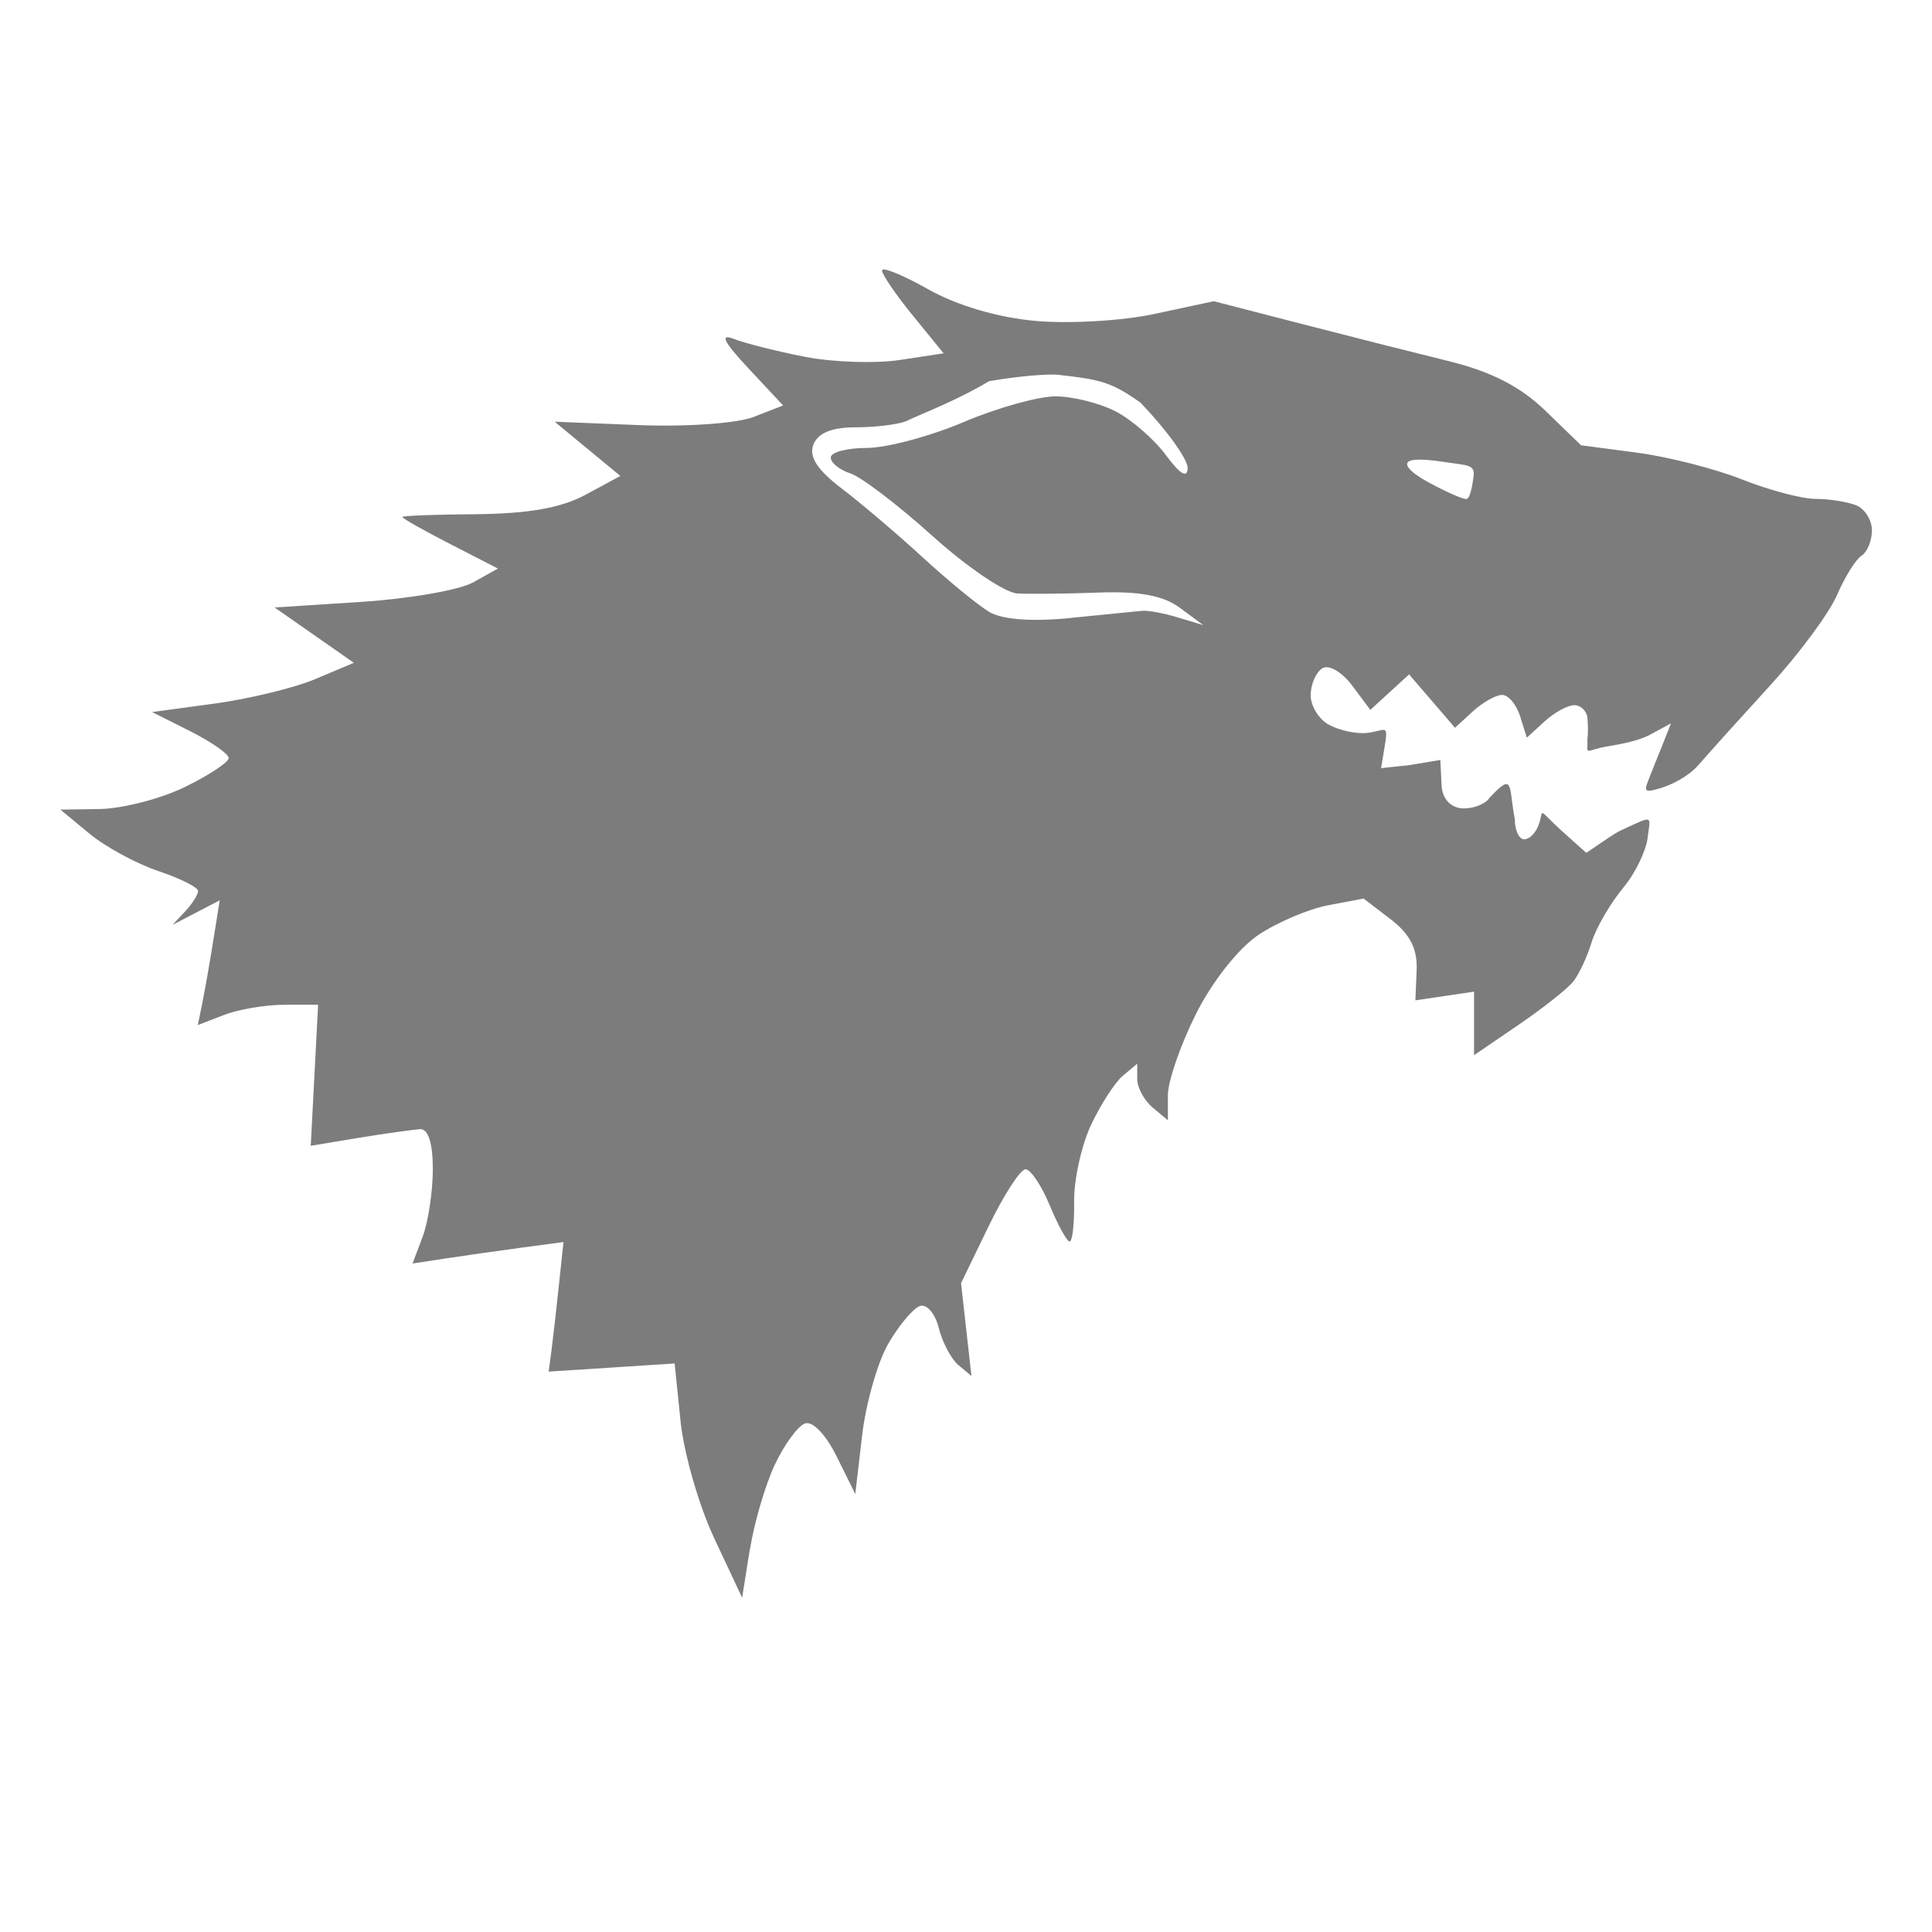
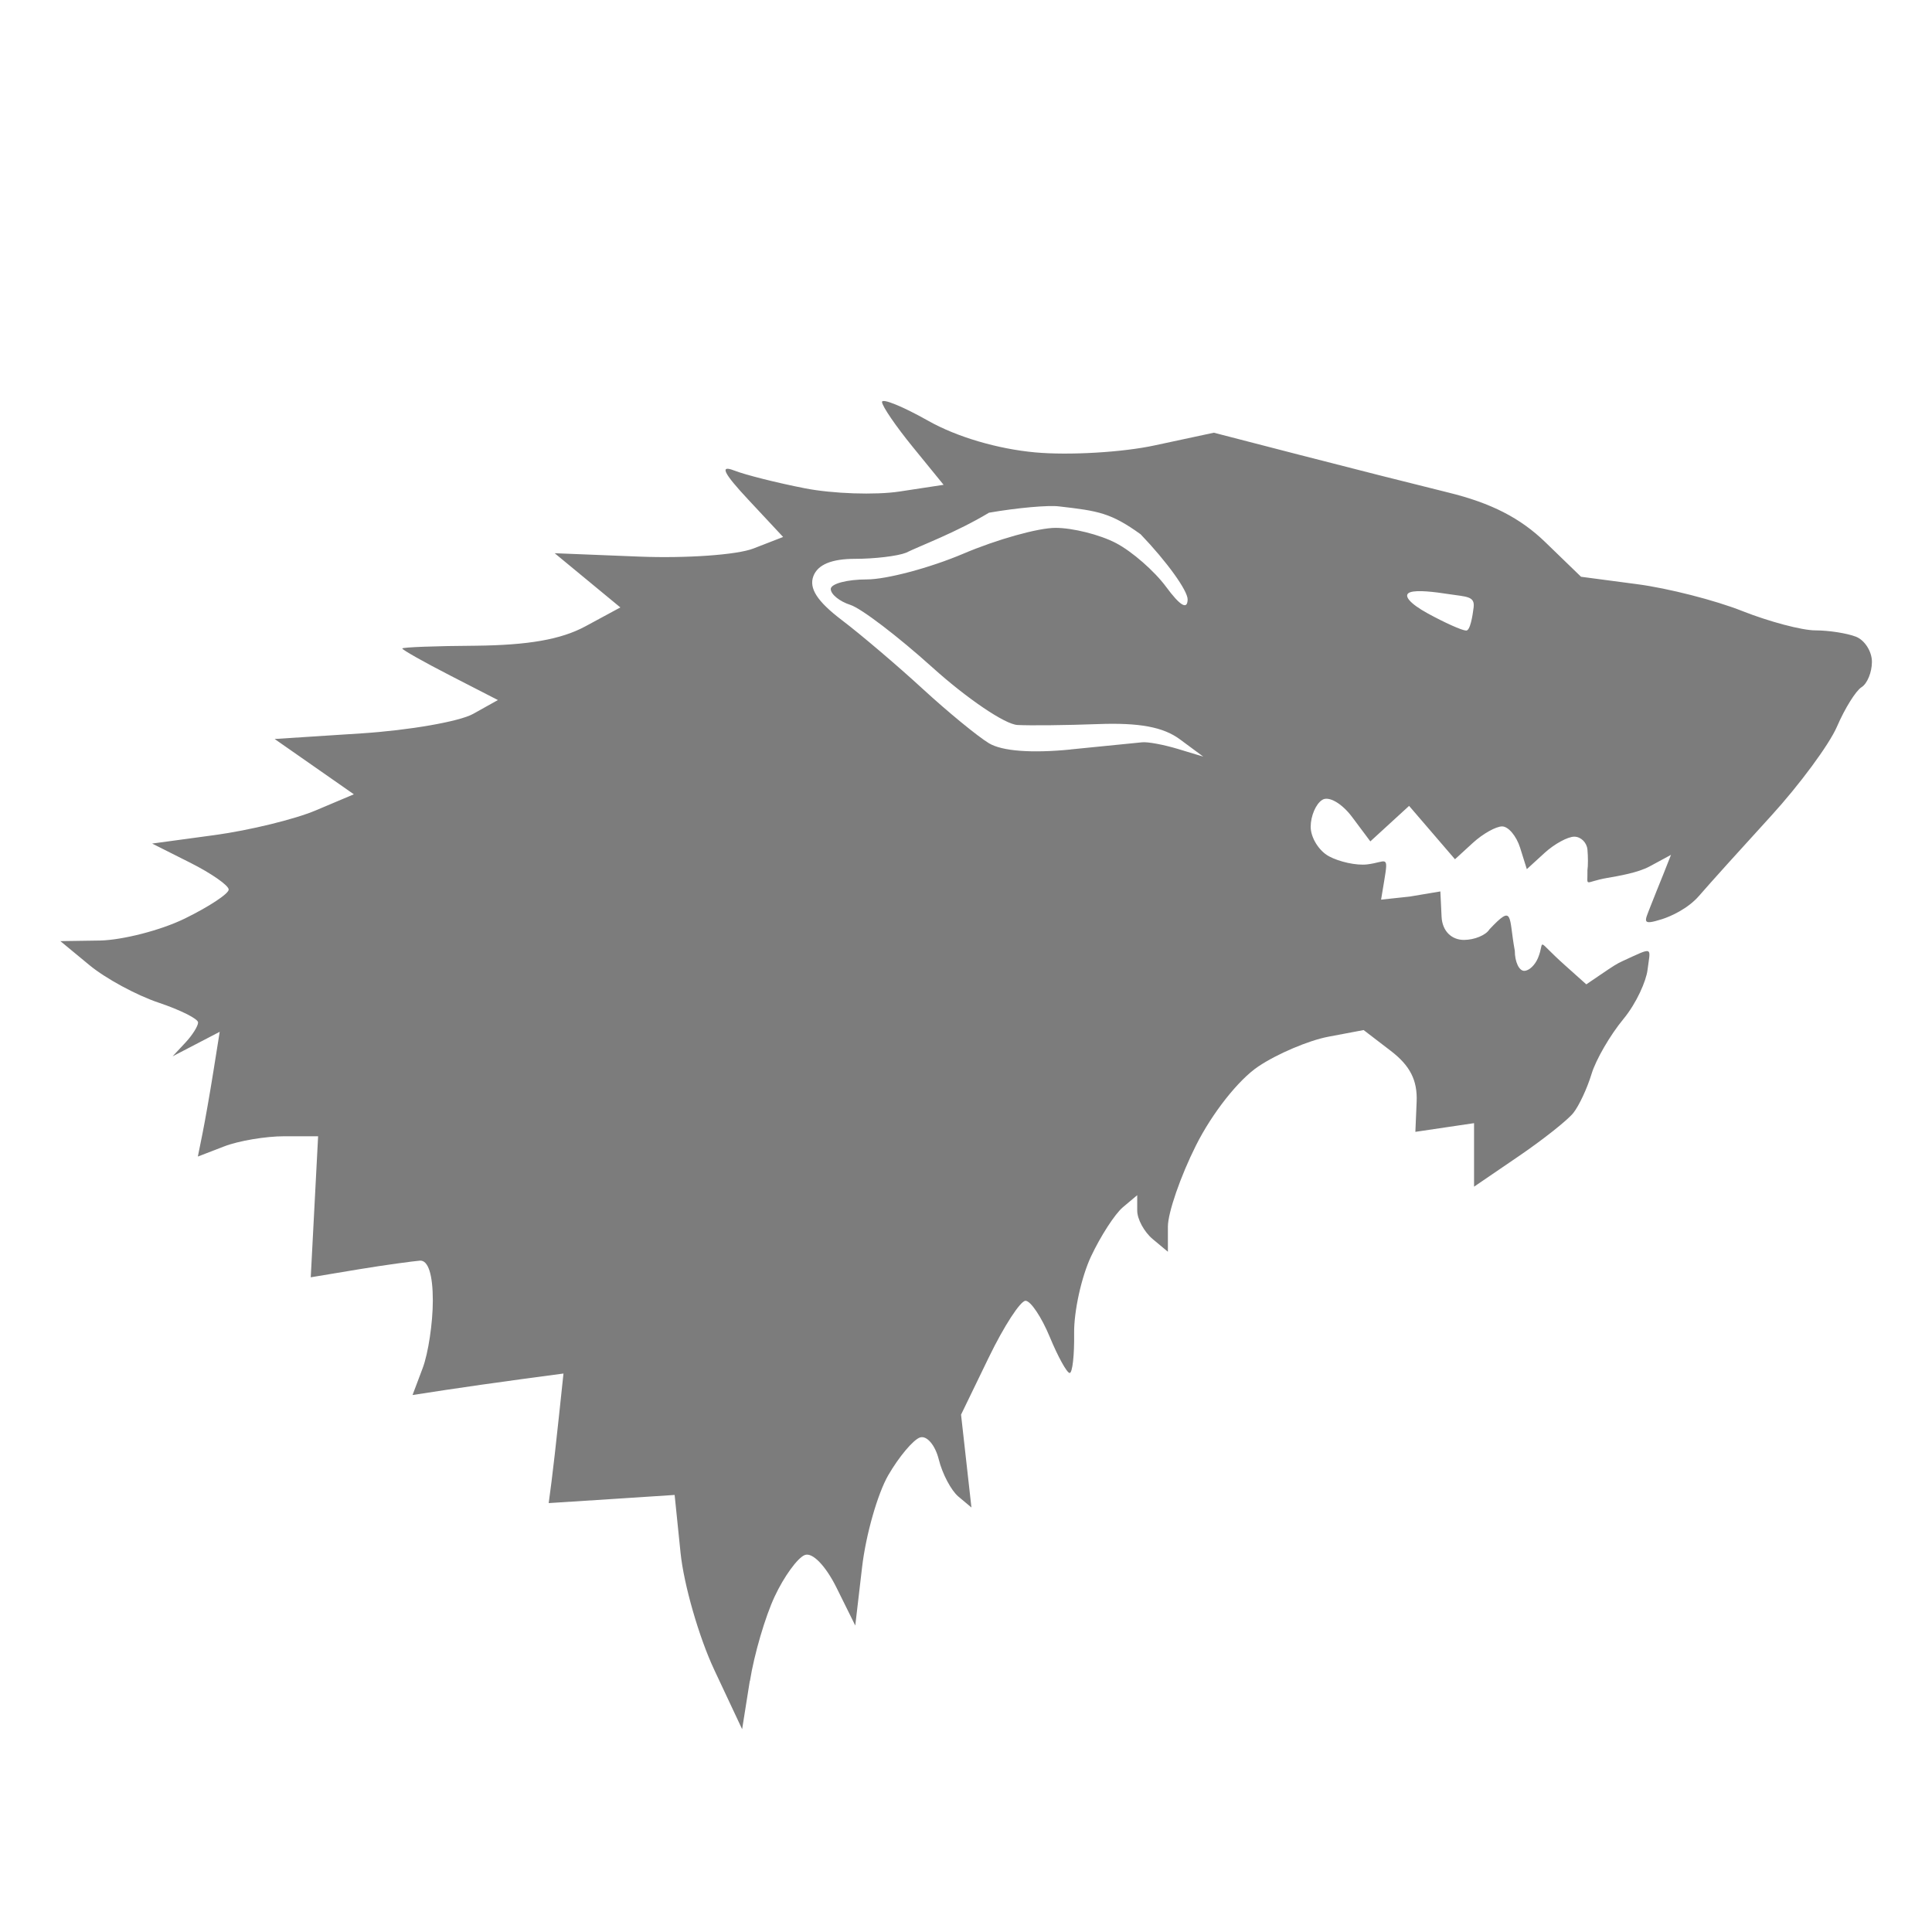
<svg xmlns="http://www.w3.org/2000/svg" width="32" height="32" viewBox="0 0 32 32" id="svg2" version="1.1">
  <defs id="defs4" />
  <g id="layer2" style="display:none" transform="translate(0,-4)">
    <rect style="display:inline;fill:#1b0000;fill-opacity:1;stroke:none;stroke-width:0.5;stroke-linecap:round;stroke-linejoin:round;stroke-miterlimit:4;stroke-dasharray:none;stroke-opacity:1" id="rect4135" width="36" height="36" x="0" y="-9.5367432e-007" />
  </g>
  <g id="layer1" transform="translate(0,-1020.362)">
-     <path style="fill:#7c7c7c;fill-opacity:1" d="m 12.418,1046.032 -0.126,0.793 -0.461,-0.982 c -0.254,-0.54 -0.505,-1.413 -0.559,-1.94 l -0.098,-0.958 -1.043,0.068 -1.043,0.067 0.046,-0.348 c 0.025,-0.191 0.08,-0.674 0.122,-1.073 l 0.077,-0.725 -0.702,0.094 c -0.386,0.052 -0.949,0.132 -1.25,0.178 l -0.548,0.084 0.168,-0.446 c 0.092,-0.245 0.168,-0.748 0.168,-1.118 0,-0.429 -0.076,-0.668 -0.211,-0.662 -0.116,0.01 -0.571,0.07 -1.011,0.143 l -0.8,0.133 0.061,-1.168 0.061,-1.168 -0.56,0 c -0.308,0 -0.756,0.075 -0.996,0.168 l -0.436,0.168 0.077,-0.381 c 0.042,-0.209 0.124,-0.674 0.181,-1.033 l 0.104,-0.652 -0.39,0.203 -0.39,0.203 0.211,-0.226 c 0.116,-0.124 0.211,-0.275 0.211,-0.335 0,-0.06 -0.296,-0.208 -0.657,-0.329 -0.361,-0.121 -0.875,-0.399 -1.141,-0.619 L 1,1033.772 l 0.665,-0.01 c 0.366,-0.01 0.993,-0.167 1.394,-0.363 0.401,-0.196 0.729,-0.412 0.729,-0.481 0,-0.068 -0.285,-0.267 -0.634,-0.443 l -0.634,-0.319 1.039,-0.141 c 0.571,-0.078 1.323,-0.261 1.67,-0.408 l 0.632,-0.267 -0.656,-0.458 -0.656,-0.458 1.437,-0.093 c 0.79,-0.051 1.622,-0.196 1.849,-0.322 l 0.412,-0.23 -0.792,-0.407 c -0.436,-0.224 -0.792,-0.425 -0.792,-0.447 1.216e-4,-0.021 0.552,-0.042 1.225,-0.046 0.856,-0.01 1.4,-0.101 1.806,-0.32 l 0.581,-0.314 -0.544,-0.449 -0.544,-0.449 1.4,0.056 c 0.774,0.031 1.62,-0.028 1.892,-0.134 l 0.492,-0.191 -0.576,-0.617 c -0.412,-0.441 -0.48,-0.579 -0.238,-0.485 0.186,0.073 0.715,0.206 1.176,0.296 0.461,0.09 1.166,0.114 1.567,0.053 l 0.729,-0.111 -0.51,-0.626 c -0.281,-0.344 -0.51,-0.68 -0.51,-0.746 0,-0.066 0.344,0.074 0.764,0.311 0.472,0.267 1.149,0.467 1.773,0.524 0.555,0.051 1.448,0 1.984,-0.117 l 0.975,-0.209 1.435,0.371 c 0.789,0.204 1.892,0.483 2.449,0.62 0.709,0.174 1.192,0.421 1.606,0.822 l 0.592,0.573 0.93,0.123 c 0.511,0.067 1.294,0.267 1.739,0.444 0.445,0.176 0.99,0.321 1.212,0.321 0.221,0 0.523,0.047 0.67,0.104 0.147,0.056 0.267,0.245 0.267,0.417 0,0.172 -0.077,0.361 -0.172,0.42 -0.094,0.058 -0.277,0.352 -0.406,0.651 -0.129,0.299 -0.622,0.966 -1.094,1.483 -0.473,0.517 -1.01,1.112 -1.193,1.324 -0.184,0.211 -0.466,0.338 -0.611,0.384 -0.349,0.11 -0.288,0.04 -0.191,-0.214 0.045,-0.118 0.143,-0.357 0.213,-0.532 l 0.126,-0.319 -0.353,0.191 c -0.194,0.105 -0.512,0.158 -0.702,0.191 -0.397,0.069 -0.323,0.167 -0.329,-0.128 0.011,-0.07 0.011,-0.224 0,-0.342 -0.011,-0.117 -0.109,-0.213 -0.218,-0.213 -0.109,0 -0.33,0.121 -0.492,0.269 l -0.294,0.269 -0.111,-0.354 c -0.061,-0.195 -0.195,-0.354 -0.298,-0.354 -0.103,0 -0.32,0.122 -0.484,0.272 l -0.297,0.272 -0.38,-0.442 -0.38,-0.442 -0.321,0.294 -0.321,0.294 -0.302,-0.404 c -0.169,-0.226 -0.387,-0.352 -0.494,-0.284 -0.106,0.066 -0.192,0.267 -0.192,0.446 0,0.179 0.136,0.399 0.303,0.489 0.167,0.09 0.452,0.156 0.634,0.134 0.318,-0.038 0.356,-0.177 0.28,0.277 l -0.051,0.307 0.474,-0.051 0.508,-0.085 0.02,0.419 c 0.012,0.244 0.171,0.384 0.37,0.384 0.174,0 0.364,-0.079 0.422,-0.174 0.408,-0.433 0.315,-0.216 0.421,0.354 0,0.182 0.07,0.332 0.155,0.332 0.085,0 0.181,-0.099 0.229,-0.213 0.123,-0.296 -0.059,-0.332 0.437,0.112 l 0.363,0.325 0.237,-0.161 c 0.212,-0.144 0.262,-0.177 0.361,-0.223 0.531,-0.244 0.464,-0.241 0.416,0.147 -0.022,0.179 -0.18,0.546 -0.399,0.811 -0.22,0.266 -0.457,0.675 -0.528,0.91 -0.071,0.235 -0.206,0.525 -0.301,0.645 -0.095,0.12 -0.504,0.444 -0.909,0.72 l -0.736,0.502 0,-0.526 0,-0.526 -0.486,0.072 -0.486,0.072 0.021,-0.498 c 0.015,-0.355 -0.108,-0.598 -0.428,-0.843 l -0.45,-0.345 -0.588,0.111 c -0.323,0.062 -0.844,0.282 -1.156,0.492 -0.328,0.219 -0.765,0.773 -1.033,1.308 -0.256,0.51 -0.465,1.115 -0.465,1.344 l 0,0.417 -0.254,-0.212 c -0.139,-0.117 -0.254,-0.328 -0.254,-0.469 l 0,-0.256 -0.238,0.2 c -0.131,0.11 -0.368,0.476 -0.527,0.814 -0.159,0.338 -0.285,0.911 -0.28,1.273 0.005,0.362 -0.028,0.658 -0.074,0.658 -0.045,0 -0.194,-0.269 -0.33,-0.598 -0.136,-0.329 -0.317,-0.598 -0.401,-0.598 -0.085,0 -0.36,0.424 -0.611,0.943 l -0.457,0.943 0.086,0.769 0.086,0.769 -0.217,-0.182 c -0.119,-0.1 -0.265,-0.376 -0.324,-0.614 -0.059,-0.238 -0.199,-0.401 -0.311,-0.364 -0.112,0.038 -0.348,0.319 -0.525,0.624 -0.177,0.305 -0.372,0.991 -0.434,1.523 l -0.113,0.968 -0.31,-0.626 c -0.181,-0.365 -0.4,-0.591 -0.526,-0.542 -0.119,0.046 -0.344,0.355 -0.499,0.687 -0.156,0.332 -0.34,0.96 -0.409,1.396 z m 5.314,-15.435 c 0.558,-0.055 1.09,-0.108 1.183,-0.118 0.093,-0.011 0.359,0.039 0.592,0.109 l 0.423,0.128 -0.388,-0.287 c -0.274,-0.203 -0.671,-0.277 -1.352,-0.252 -0.53,0.02 -1.132,0.026 -1.338,0.015 -0.206,-0.01 -0.839,-0.44 -1.408,-0.953 -0.569,-0.513 -1.18,-0.979 -1.359,-1.036 -0.179,-0.057 -0.325,-0.176 -0.325,-0.263 0,-0.087 0.268,-0.159 0.597,-0.159 0.328,0 1.048,-0.192 1.601,-0.427 0.552,-0.235 1.238,-0.427 1.524,-0.427 0.286,0 0.737,0.113 1.002,0.252 0.265,0.138 0.639,0.465 0.831,0.726 0.232,0.314 0.352,0.385 0.356,0.209 0.003,-0.146 -0.348,-0.632 -0.779,-1.081 -0.491,-0.353 -0.697,-0.387 -1.347,-0.461 -0.175,-0.024 -0.699,0.023 -1.164,0.104 -0.54,0.325 -1.134,0.545 -1.377,0.664 -0.141,0.055 -0.519,0.1 -0.84,0.1 -0.39,0 -0.619,0.095 -0.692,0.287 -0.076,0.201 0.064,0.418 0.469,0.726 0.318,0.241 0.921,0.754 1.34,1.139 0.419,0.385 0.914,0.791 1.1,0.903 0.217,0.13 0.702,0.167 1.352,0.103 z m 6.549,-1.969 c 0.07,0.01 0.11,-0.246 0.127,-0.384 0.022,-0.187 -0.114,-0.174 -0.415,-0.22 -0.233,-0.036 -0.514,-0.071 -0.634,-0.031 -0.13,0.044 -0.013,0.186 0.289,0.351 0.279,0.153 0.564,0.281 0.634,0.284 z" id="path4180" />
+     <path style="fill:#7c7c7c;fill-opacity:1" d="m 12.418,1048.21 -0.126,0.793 -0.461,-0.982 c -0.254,-0.54 -0.505,-1.413 -0.559,-1.94 l -0.098,-0.958 -1.043,0.068 -1.043,0.067 0.046,-0.348 c 0.025,-0.191 0.08,-0.674 0.122,-1.073 l 0.077,-0.725 -0.702,0.094 c -0.386,0.052 -0.949,0.132 -1.25,0.178 l -0.548,0.084 0.168,-0.446 c 0.092,-0.245 0.168,-0.748 0.168,-1.118 0,-0.429 -0.076,-0.668 -0.211,-0.662 -0.116,0.01 -0.571,0.07 -1.011,0.143 l -0.8,0.133 0.061,-1.168 0.061,-1.168 -0.56,0 c -0.308,0 -0.756,0.075 -0.996,0.168 l -0.436,0.168 0.077,-0.381 c 0.042,-0.209 0.124,-0.674 0.181,-1.033 l 0.104,-0.652 -0.39,0.203 -0.39,0.203 0.211,-0.226 c 0.116,-0.124 0.211,-0.275 0.211,-0.335 0,-0.06 -0.296,-0.208 -0.657,-0.329 -0.361,-0.121 -0.875,-0.399 -1.141,-0.619 L 1,1035.95 l 0.665,-0.01 c 0.366,-0.01 0.993,-0.167 1.394,-0.363 0.401,-0.196 0.729,-0.412 0.729,-0.481 0,-0.068 -0.285,-0.267 -0.634,-0.443 l -0.634,-0.319 1.039,-0.141 c 0.571,-0.078 1.323,-0.261 1.67,-0.408 l 0.632,-0.267 -0.656,-0.458 -0.656,-0.458 1.437,-0.093 c 0.79,-0.051 1.622,-0.196 1.849,-0.322 l 0.412,-0.23 -0.792,-0.407 c -0.436,-0.224 -0.792,-0.425 -0.792,-0.447 1.216e-4,-0.021 0.552,-0.042 1.225,-0.046 0.856,-0.01 1.4,-0.101 1.806,-0.32 l 0.581,-0.314 -0.544,-0.449 -0.544,-0.449 1.4,0.056 c 0.774,0.031 1.62,-0.028 1.892,-0.134 l 0.492,-0.191 -0.576,-0.617 c -0.412,-0.441 -0.48,-0.579 -0.238,-0.485 0.186,0.073 0.715,0.206 1.176,0.296 0.461,0.09 1.166,0.114 1.567,0.053 l 0.729,-0.111 -0.51,-0.626 c -0.281,-0.344 -0.51,-0.68 -0.51,-0.746 0,-0.066 0.344,0.074 0.764,0.311 0.472,0.267 1.149,0.467 1.773,0.524 0.555,0.051 1.448,0 1.984,-0.117 l 0.975,-0.209 1.435,0.371 c 0.789,0.204 1.892,0.483 2.449,0.62 0.709,0.174 1.192,0.421 1.606,0.822 l 0.592,0.573 0.93,0.123 c 0.511,0.067 1.294,0.267 1.739,0.444 0.445,0.176 0.99,0.321 1.212,0.321 0.221,0 0.523,0.047 0.67,0.104 0.147,0.056 0.267,0.245 0.267,0.417 0,0.172 -0.077,0.361 -0.172,0.42 -0.094,0.058 -0.277,0.352 -0.406,0.651 -0.129,0.299 -0.622,0.966 -1.094,1.483 -0.473,0.517 -1.01,1.112 -1.193,1.324 -0.184,0.211 -0.466,0.338 -0.611,0.384 -0.349,0.11 -0.288,0.04 -0.191,-0.214 0.045,-0.118 0.143,-0.357 0.213,-0.532 l 0.126,-0.319 -0.353,0.191 c -0.194,0.105 -0.512,0.158 -0.702,0.191 -0.397,0.069 -0.323,0.167 -0.329,-0.128 0.011,-0.07 0.011,-0.224 0,-0.342 -0.011,-0.117 -0.109,-0.213 -0.218,-0.213 -0.109,0 -0.33,0.121 -0.492,0.269 l -0.294,0.269 -0.111,-0.354 c -0.061,-0.195 -0.195,-0.354 -0.298,-0.354 -0.103,0 -0.32,0.122 -0.484,0.272 l -0.297,0.272 -0.38,-0.442 -0.38,-0.442 -0.321,0.294 -0.321,0.294 -0.302,-0.404 c -0.169,-0.226 -0.387,-0.352 -0.494,-0.284 -0.106,0.066 -0.192,0.267 -0.192,0.446 0,0.179 0.136,0.399 0.303,0.489 0.167,0.09 0.452,0.156 0.634,0.134 0.318,-0.038 0.356,-0.177 0.28,0.277 l -0.051,0.307 0.474,-0.051 0.508,-0.085 0.02,0.419 c 0.012,0.244 0.171,0.384 0.37,0.384 0.174,0 0.364,-0.079 0.422,-0.174 0.408,-0.433 0.315,-0.216 0.421,0.354 0,0.182 0.07,0.332 0.155,0.332 0.085,0 0.181,-0.099 0.229,-0.213 0.123,-0.296 -0.059,-0.332 0.437,0.112 l 0.363,0.325 0.237,-0.161 c 0.212,-0.144 0.262,-0.177 0.361,-0.223 0.531,-0.244 0.464,-0.241 0.416,0.147 -0.022,0.179 -0.18,0.546 -0.399,0.811 -0.22,0.266 -0.457,0.675 -0.528,0.91 -0.071,0.235 -0.206,0.525 -0.301,0.645 -0.095,0.12 -0.504,0.444 -0.909,0.72 l -0.736,0.502 0,-0.526 0,-0.526 -0.486,0.072 -0.486,0.072 0.021,-0.498 c 0.015,-0.355 -0.108,-0.598 -0.428,-0.843 l -0.45,-0.345 -0.588,0.111 c -0.323,0.062 -0.844,0.282 -1.156,0.492 -0.328,0.219 -0.765,0.773 -1.033,1.308 -0.256,0.51 -0.465,1.115 -0.465,1.344 l 0,0.417 -0.254,-0.212 c -0.139,-0.117 -0.254,-0.328 -0.254,-0.469 l 0,-0.256 -0.238,0.2 c -0.131,0.11 -0.368,0.476 -0.527,0.814 -0.159,0.338 -0.285,0.911 -0.28,1.273 0.005,0.362 -0.028,0.658 -0.074,0.658 -0.045,0 -0.194,-0.269 -0.33,-0.598 -0.136,-0.329 -0.317,-0.598 -0.401,-0.598 -0.085,0 -0.36,0.424 -0.611,0.943 l -0.457,0.943 0.086,0.769 0.086,0.769 -0.217,-0.182 c -0.119,-0.1 -0.265,-0.376 -0.324,-0.614 -0.059,-0.238 -0.199,-0.401 -0.311,-0.364 -0.112,0.038 -0.348,0.319 -0.525,0.624 -0.177,0.305 -0.372,0.991 -0.434,1.523 l -0.113,0.968 -0.31,-0.626 c -0.181,-0.365 -0.4,-0.591 -0.526,-0.542 -0.119,0.046 -0.344,0.355 -0.499,0.687 -0.156,0.332 -0.34,0.96 -0.409,1.396 z m 5.314,-15.435 c 0.558,-0.055 1.09,-0.108 1.183,-0.118 0.093,-0.011 0.359,0.039 0.592,0.109 l 0.423,0.128 -0.388,-0.287 c -0.274,-0.203 -0.671,-0.277 -1.352,-0.252 -0.53,0.02 -1.132,0.026 -1.338,0.015 -0.206,-0.01 -0.839,-0.44 -1.408,-0.953 -0.569,-0.513 -1.18,-0.979 -1.359,-1.036 -0.179,-0.057 -0.325,-0.176 -0.325,-0.263 0,-0.087 0.268,-0.159 0.597,-0.159 0.328,0 1.048,-0.192 1.601,-0.427 0.552,-0.235 1.238,-0.427 1.524,-0.427 0.286,0 0.737,0.113 1.002,0.252 0.265,0.138 0.639,0.465 0.831,0.726 0.232,0.314 0.352,0.385 0.356,0.209 0.003,-0.146 -0.348,-0.632 -0.779,-1.081 -0.491,-0.353 -0.697,-0.387 -1.347,-0.461 -0.175,-0.024 -0.699,0.023 -1.164,0.104 -0.54,0.325 -1.134,0.545 -1.377,0.664 -0.141,0.055 -0.519,0.1 -0.84,0.1 -0.39,0 -0.619,0.095 -0.692,0.287 -0.076,0.201 0.064,0.418 0.469,0.726 0.318,0.241 0.921,0.754 1.34,1.139 0.419,0.385 0.914,0.791 1.1,0.903 0.217,0.13 0.702,0.167 1.352,0.103 z m 6.549,-1.969 c 0.07,0.01 0.11,-0.246 0.127,-0.384 0.022,-0.187 -0.114,-0.174 -0.415,-0.22 -0.233,-0.036 -0.514,-0.071 -0.634,-0.031 -0.13,0.044 -0.013,0.186 0.289,0.351 0.279,0.153 0.564,0.281 0.634,0.284 z" id="path4180" />
  </g>
</svg>
